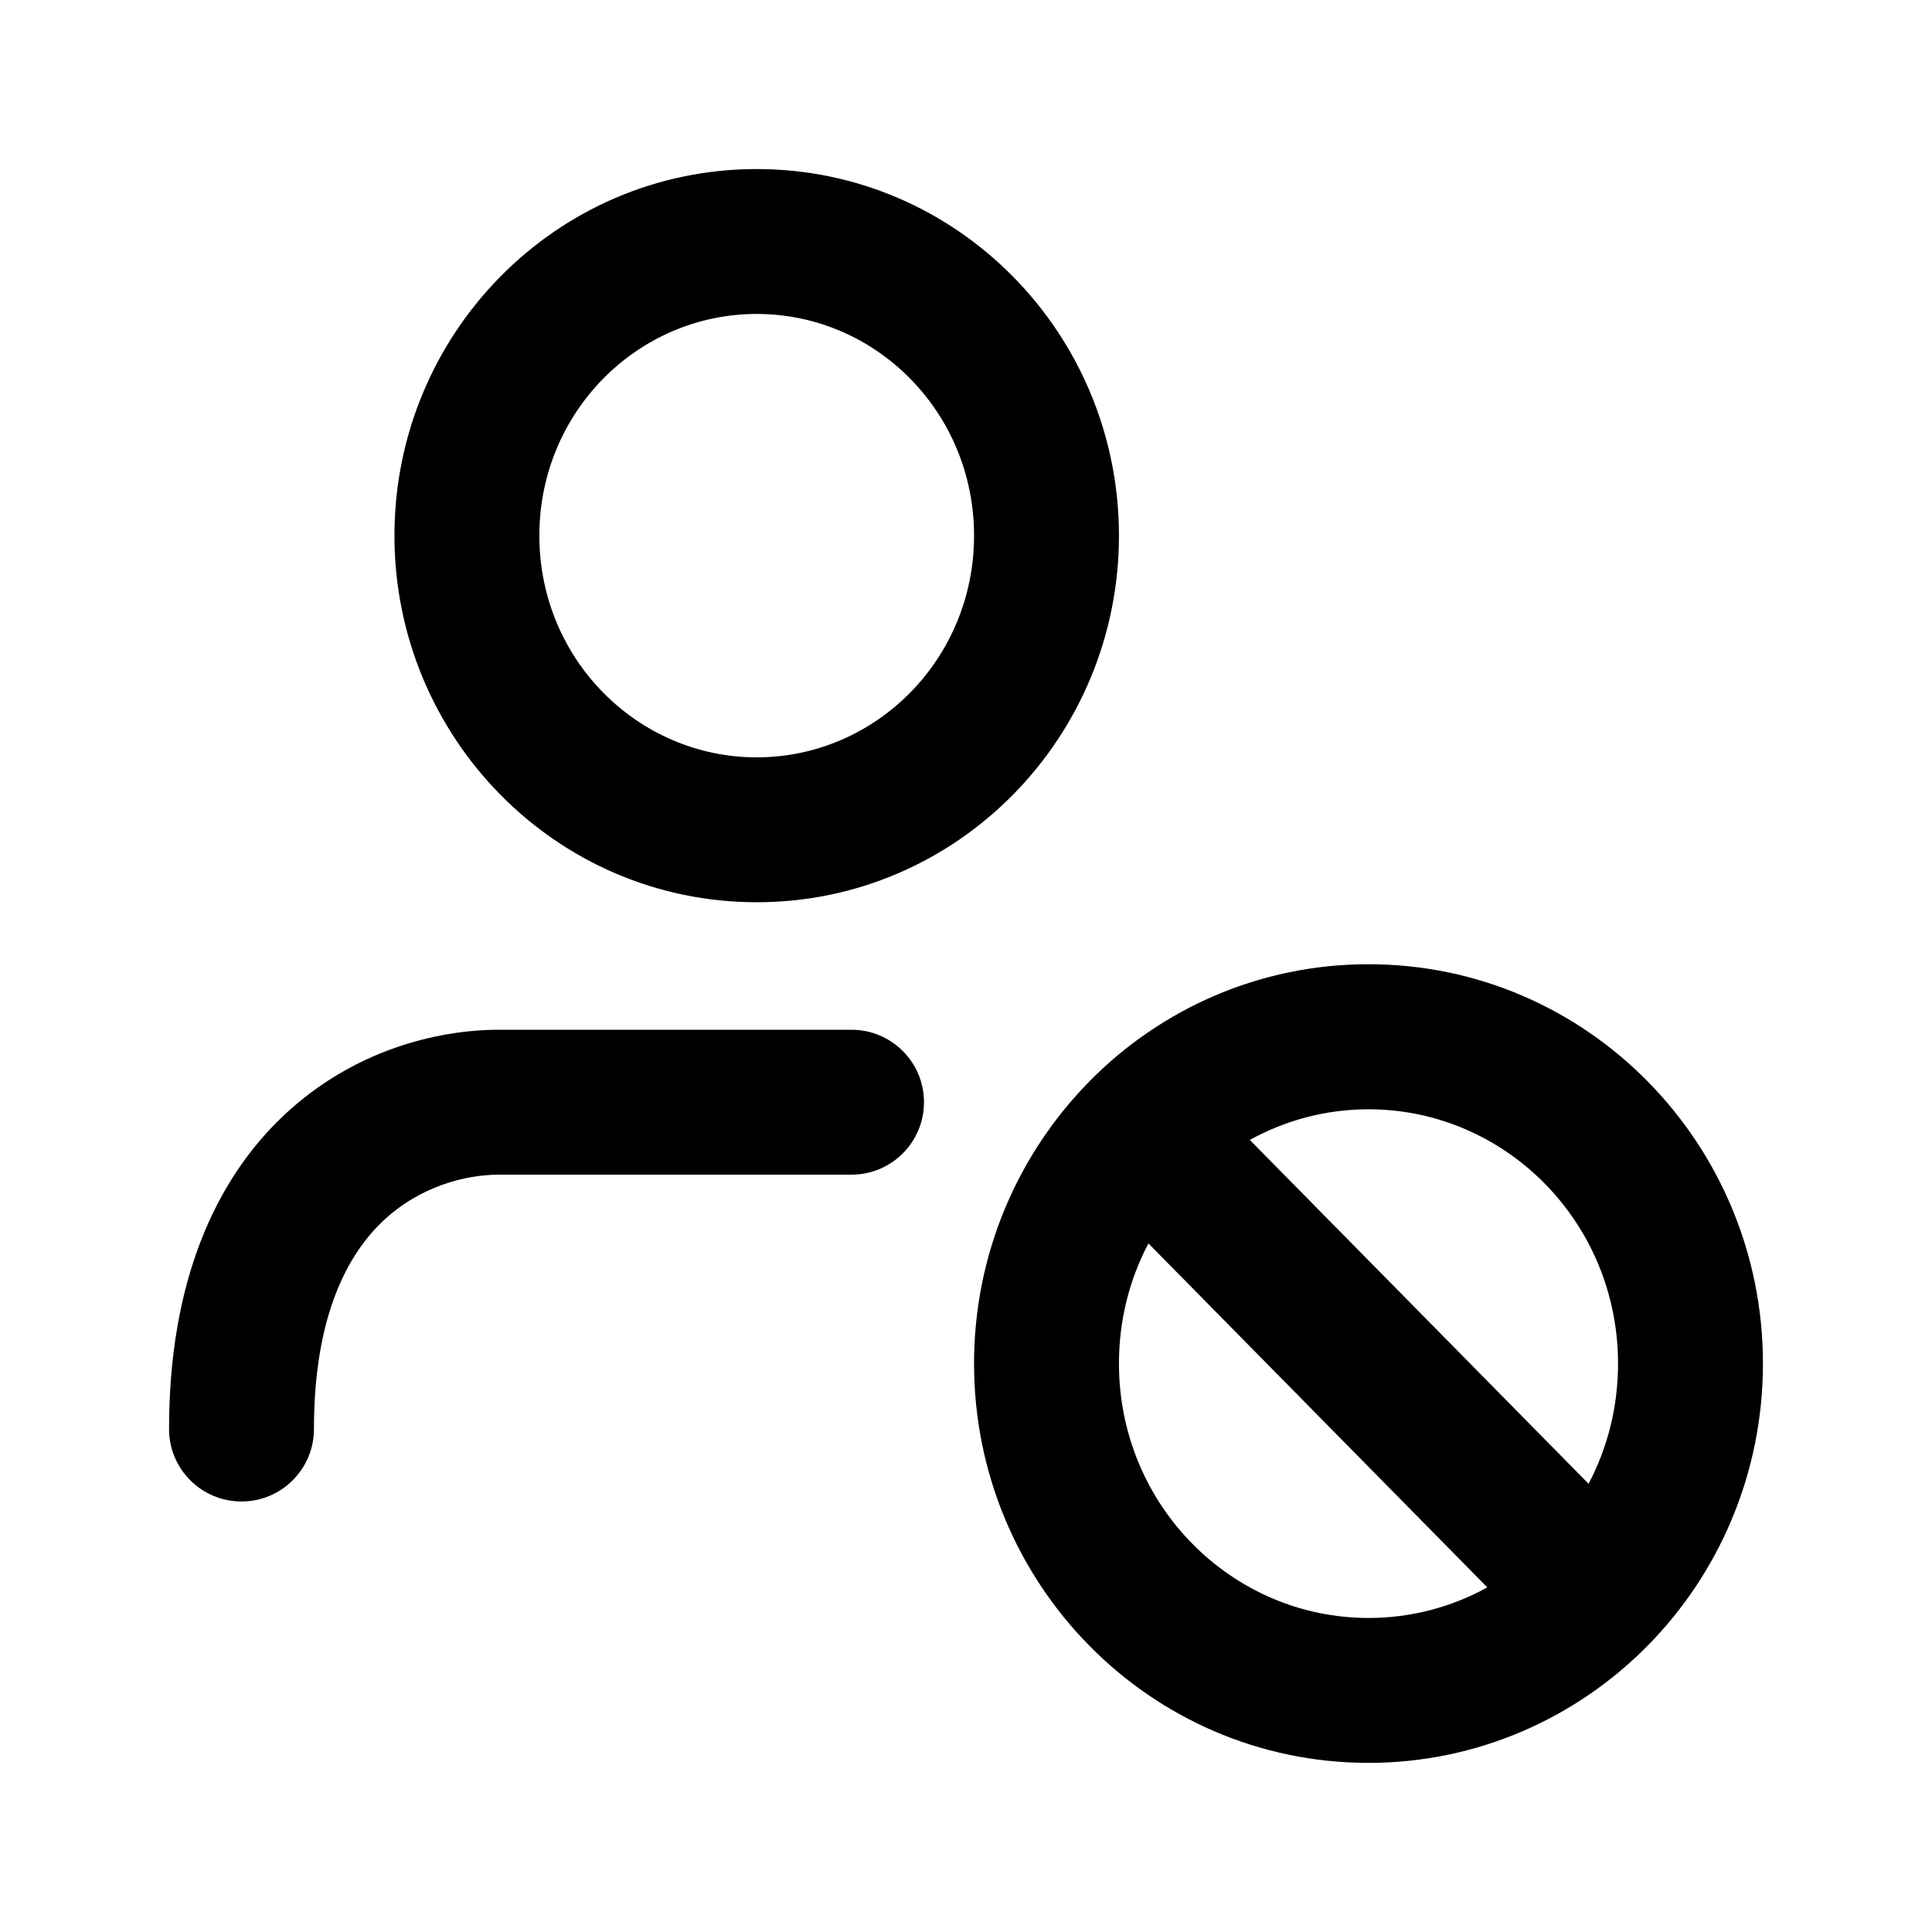
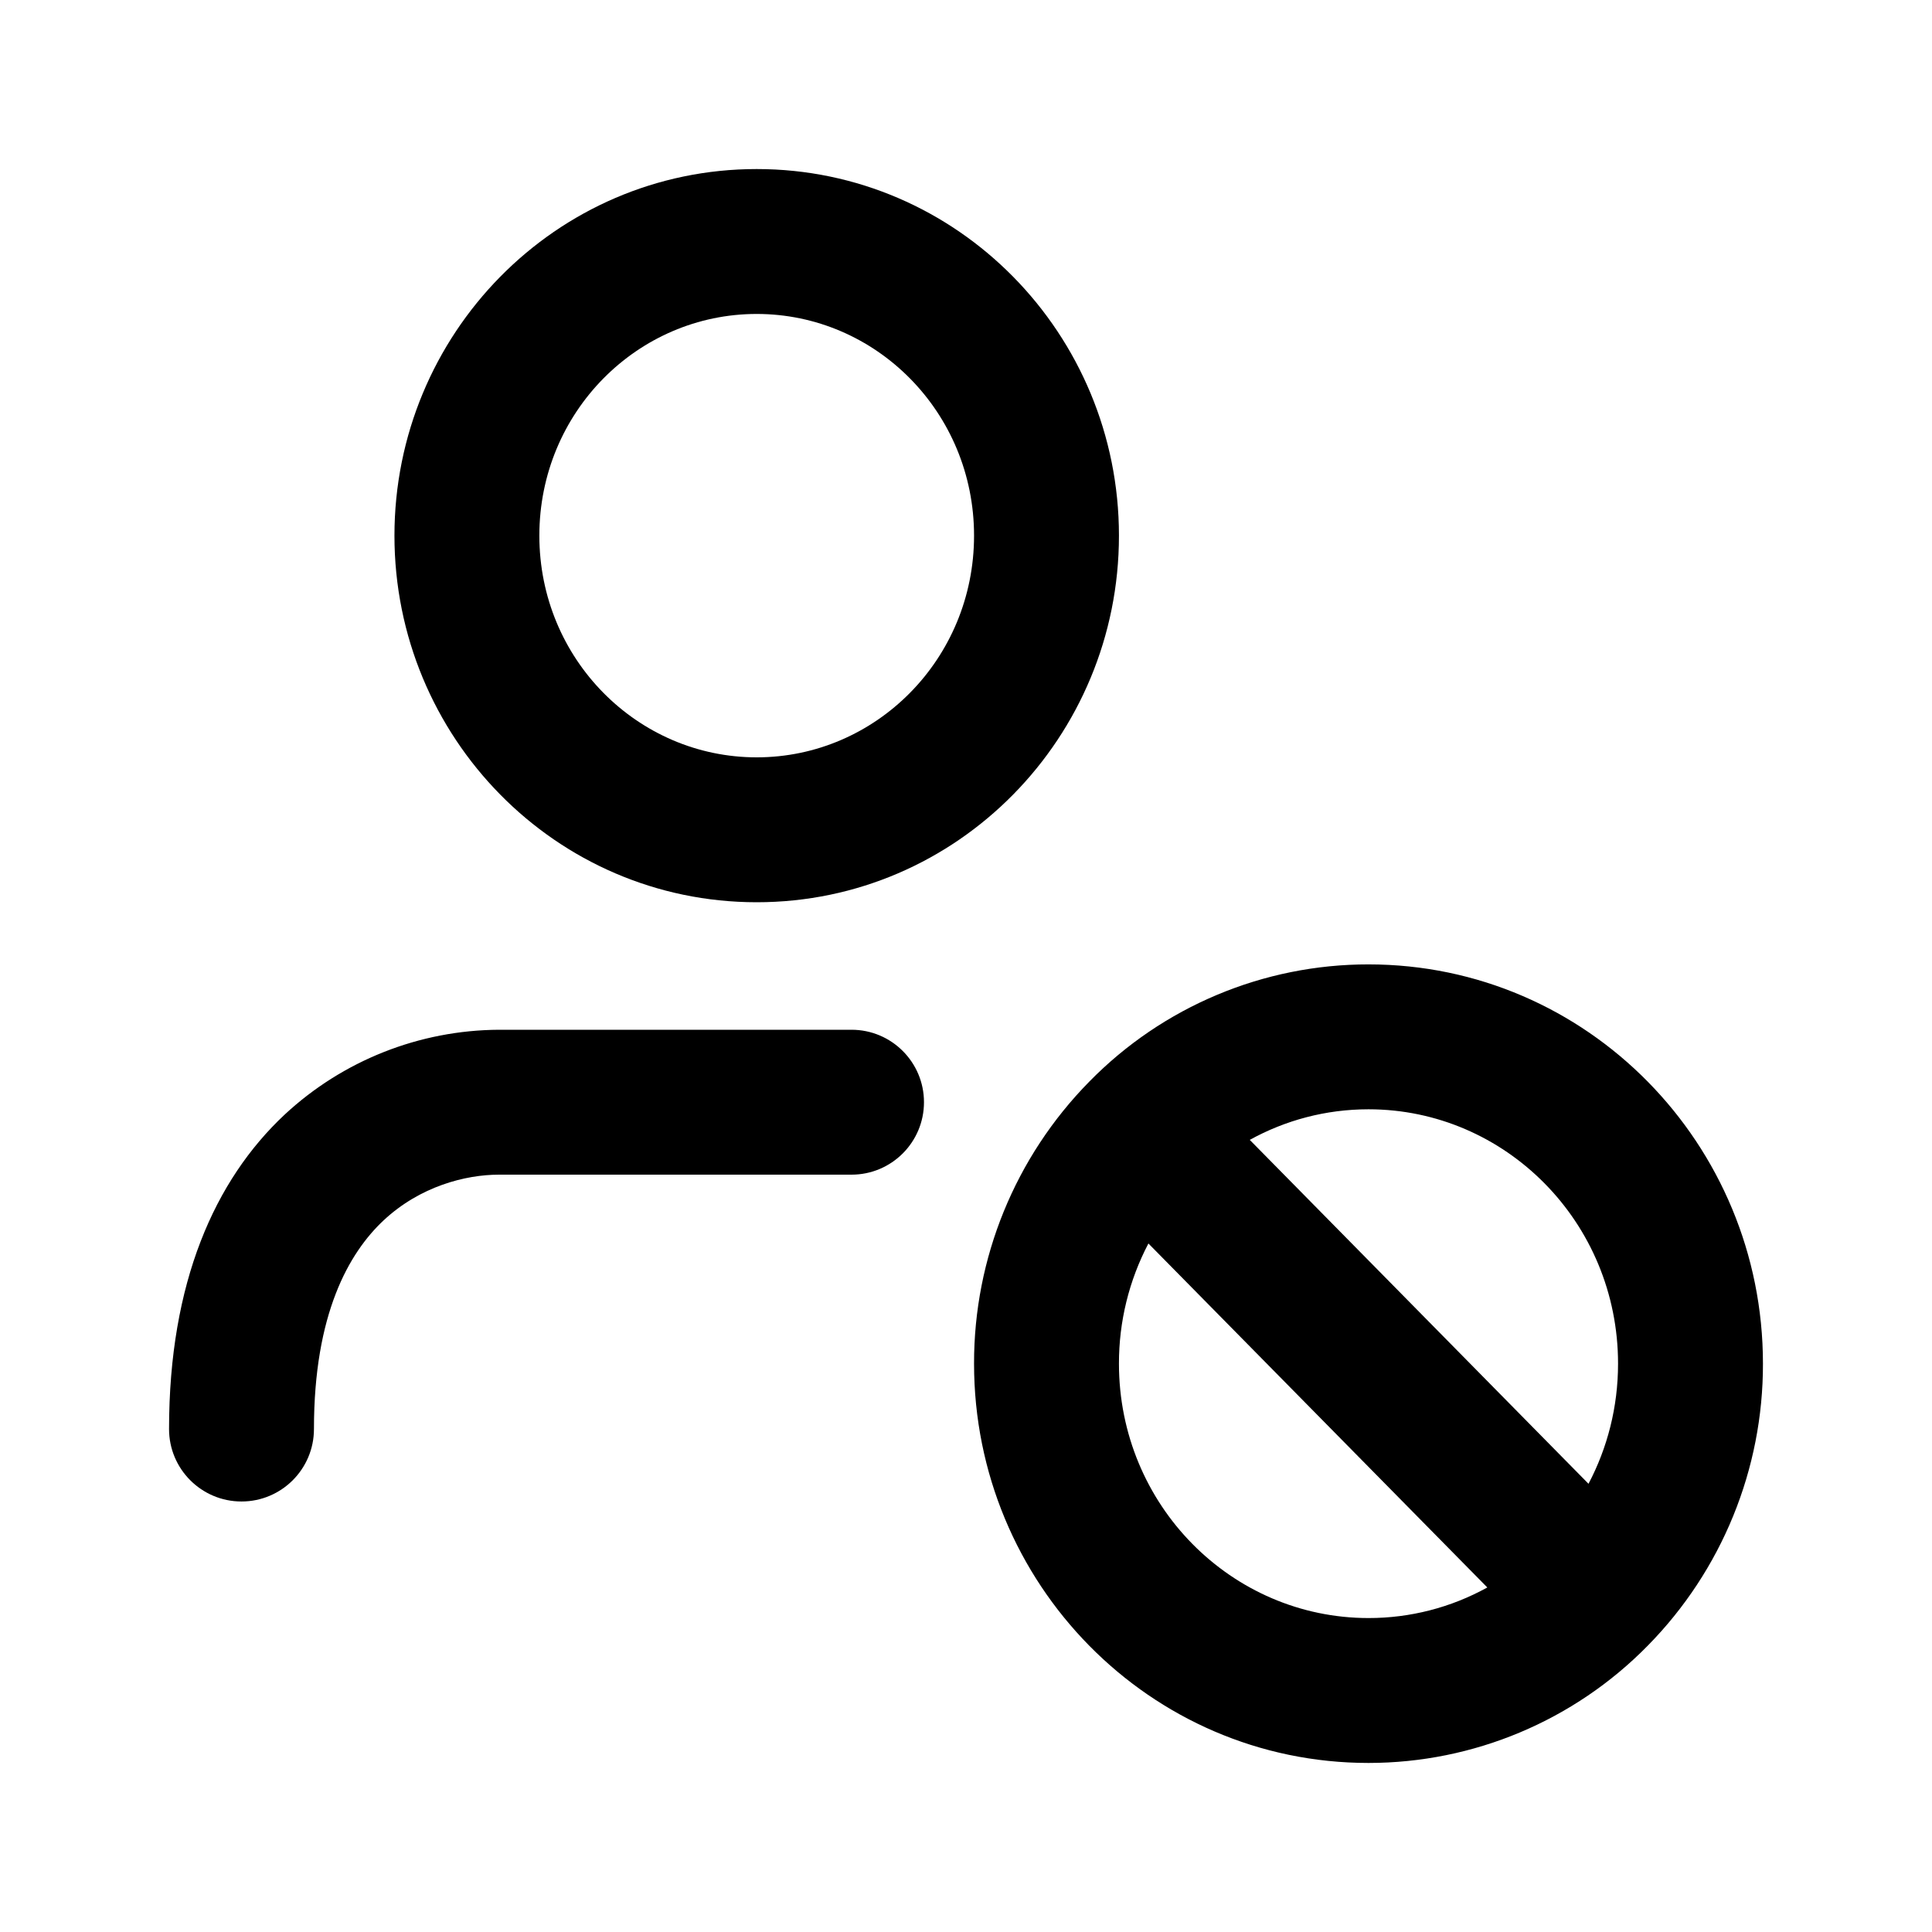
<svg xmlns="http://www.w3.org/2000/svg" width="24" height="24" fill="none">
-   <path fill-rule="evenodd" clip-rule="evenodd" d="M9.4 3.9c-1.479 0-2.7 1.22-2.7 2.754s1.221 2.754 2.7 2.754c1.479 0 2.7-1.22 2.7-2.754 0-1.534-1.221-2.754-2.7-2.754Zm-4.5 2.754c0-2.502 2.002-4.554 4.5-4.554 2.498 0 4.5 2.052 4.5 4.554 0 2.502-2.002 4.554-4.5 4.554-2.498 0-4.5-2.052-4.5-4.554Zm9.366 8.793c-.234.443-.366.951-.366 1.492 0 1.758 1.401 3.16 3.1 3.16.534 0 1.036-.137 1.476-.38l-4.209-4.272Zm-.735-2.011c-.885.899-1.431 2.139-1.431 3.503 0 2.727 2.181 4.96 4.9 4.96 1.357 0 2.585-.56 3.47-1.458.884-.898 1.43-2.138 1.43-3.503 0-2.727-2.181-4.96-4.9-4.96-1.359 0-2.584.558-3.469 1.457Zm1.994.724 4.209 4.272c.234-.444.366-.952.366-1.492 0-1.758-1.401-3.16-3.1-3.16-.532 0-1.035.138-1.475.381ZM3.535 13.847c.848-.794 1.883-1.055 2.665-1.055h4.378c.497 0 .9.403.9.9 0 .497-.403.9-.9.9H6.2c-.418 0-.982.145-1.435.569-.432.405-.865 1.162-.865 2.591 0 .497-.403.9-.9.9-.497 0-.9-.403-.9-.9 0-1.819.567-3.092 1.435-3.905Z" fill="currentColor" />
+   <path fill-rule="evenodd" clip-rule="evenodd" d="M9.4 3.9c-1.479 0-2.7 1.22-2.7 2.754s1.221 2.754 2.7 2.754 2.7-1.22 2.7-2.754S10.879 3.9 9.4 3.9M4.9 6.654C4.9 4.152 6.902 2.1 9.4 2.1s4.5 2.052 4.5 4.554-2.002 4.554-4.5 4.554-4.5-2.051-4.5-4.554m9.366 8.793a3.2 3.2 0 0 0-.366 1.493c0 1.758 1.4 3.16 3.1 3.16a3.04 3.04 0 0 0 1.476-.38zm-.735-2.01A4.98 4.98 0 0 0 12.1 16.94c0 2.727 2.181 4.96 4.9 4.96a4.86 4.86 0 0 0 3.47-1.458 4.98 4.98 0 0 0 1.43-3.502c0-2.727-2.181-4.96-4.9-4.96a4.85 4.85 0 0 0-3.469 1.457m1.994.723 4.208 4.272c.234-.444.367-.951.367-1.492 0-1.758-1.4-3.16-3.1-3.16-.532 0-1.035.137-1.475.38m-11.99-.313A3.94 3.94 0 0 1 6.2 12.792h4.378a.9.9 0 0 1 0 1.8H6.2c-.418 0-.982.145-1.435.568-.432.405-.865 1.162-.865 2.592a.9.9 0 0 1-1.8 0c0-1.819.567-3.092 1.435-3.905" fill="currentColor" />
</svg>
